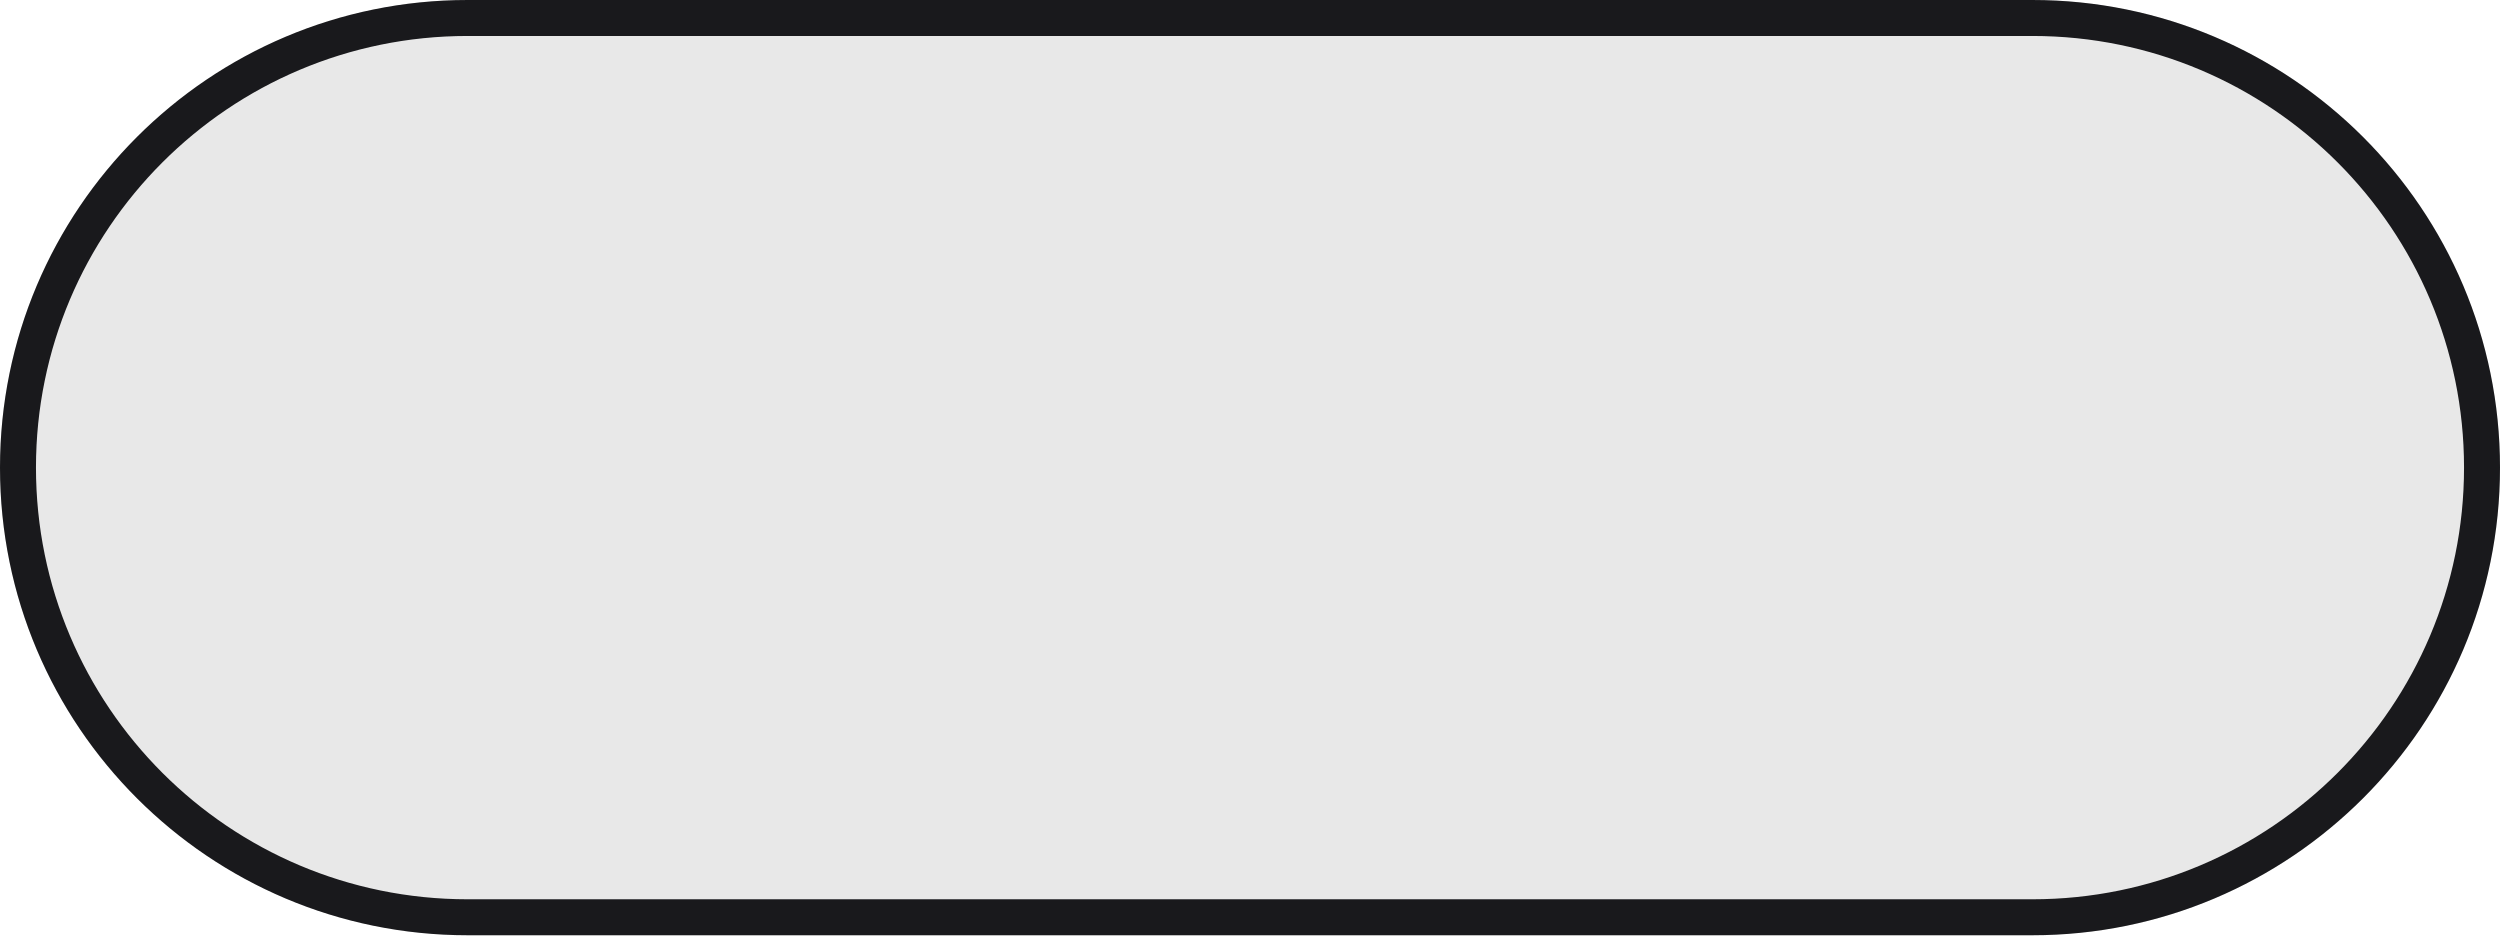
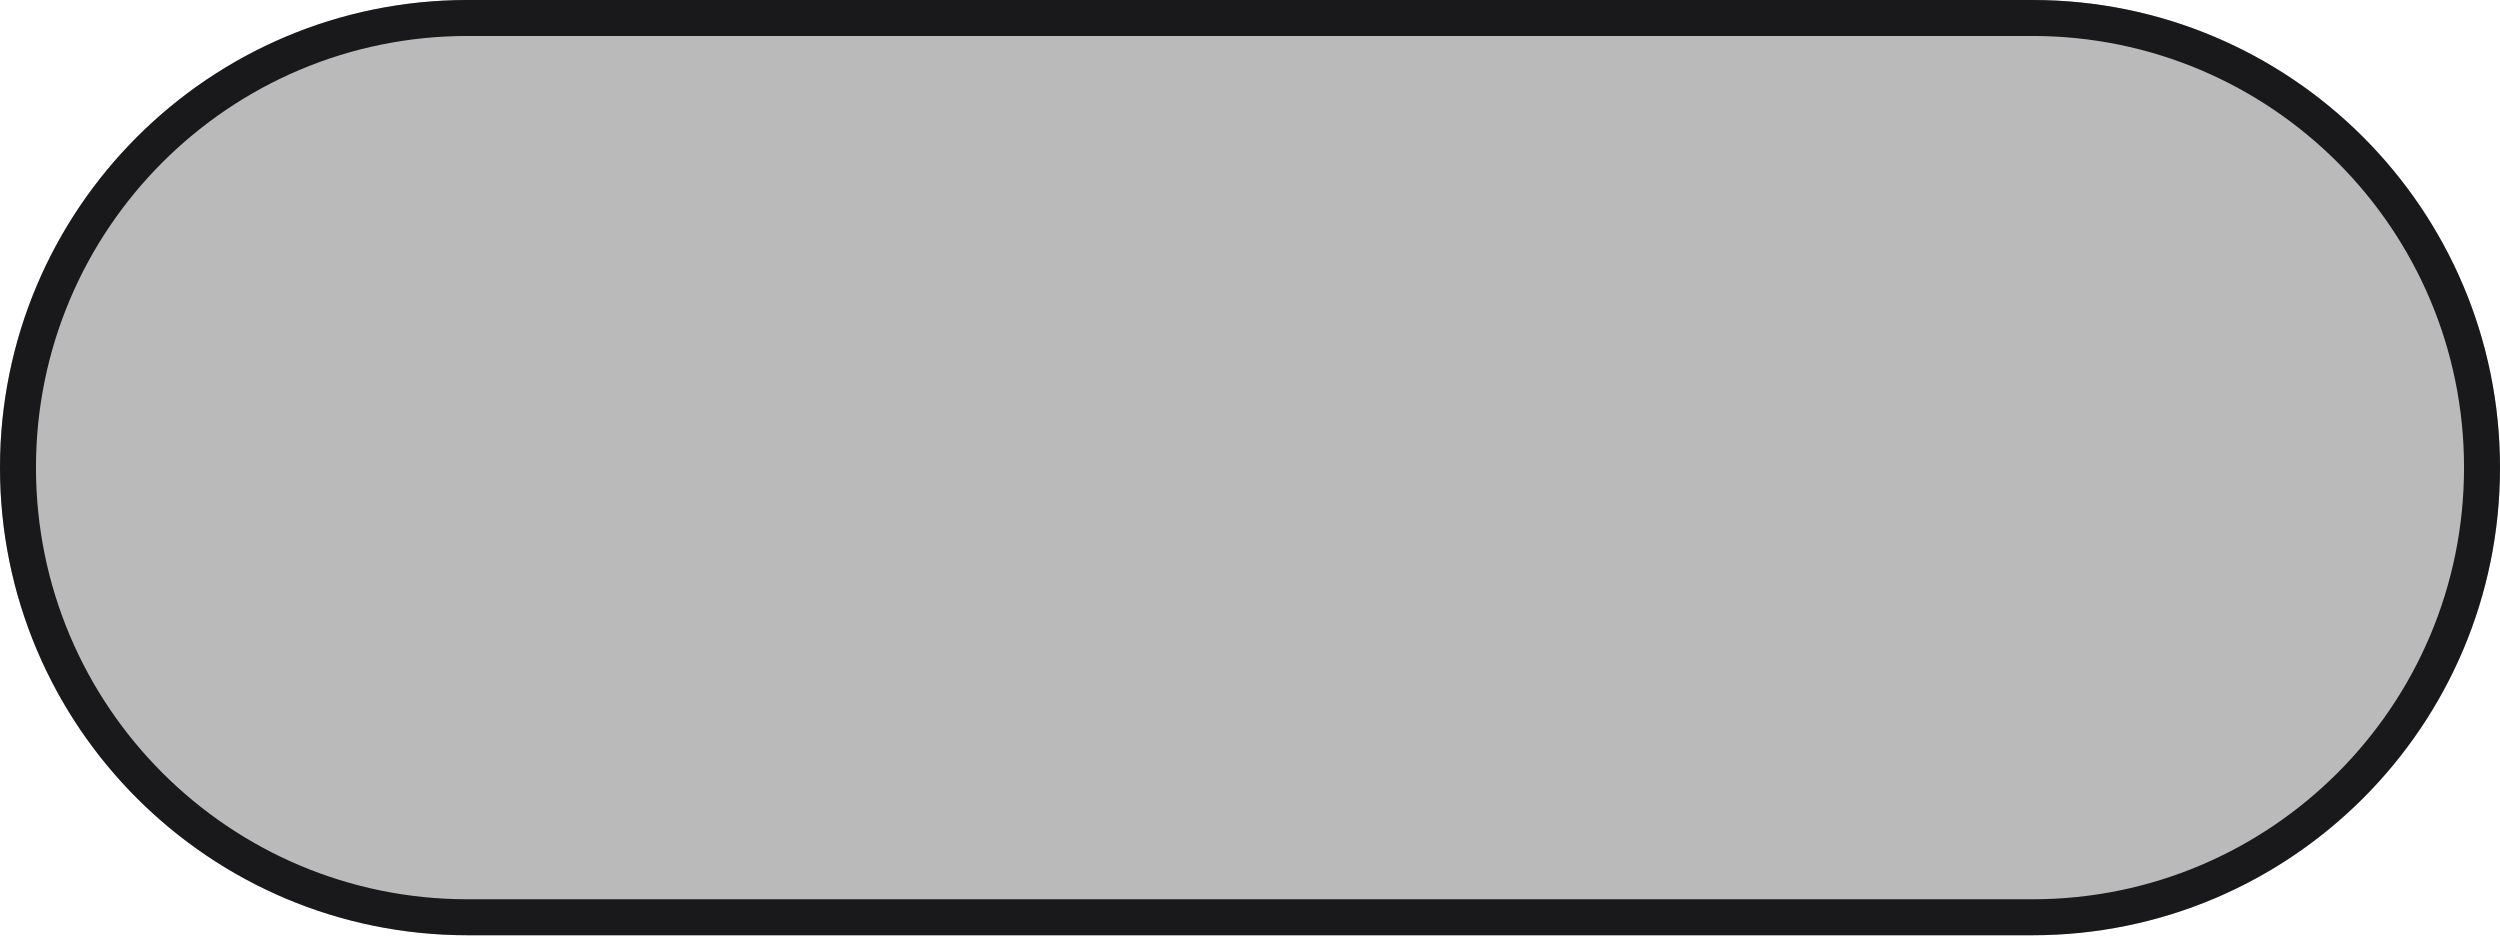
<svg xmlns="http://www.w3.org/2000/svg" width="139" height="52" viewBox="0 0 139 52" fill="none">
  <g filter="url(#filter0_b_538_20002)">
-     <rect width="139" height="52" rx="26" fill="#19191C" fill-opacity="0.1" />
+     <rect width="139" height="52" rx="26" fill="#19191C" fill-opacity="0.3" />
    <rect x="1" y="1" width="137" height="50" rx="25" stroke="#19191C" stroke-width="2" />
  </g>
  <defs>
    <filter id="filter0_b_538_20002" x="-8" y="-8" width="155" height="68" filterUnits="userSpaceOnUse" color-interpolation-filters="sRGB">
      <feFlood flood-opacity="0" result="BackgroundImageFix" />
      <feGaussianBlur in="BackgroundImageFix" stdDeviation="4" />
      <feComposite in2="SourceAlpha" operator="in" result="effect1_backgroundBlur_538_20002" />
      <feBlend mode="normal" in="SourceGraphic" in2="effect1_backgroundBlur_538_20002" result="shape" />
    </filter>
  </defs>
</svg>
